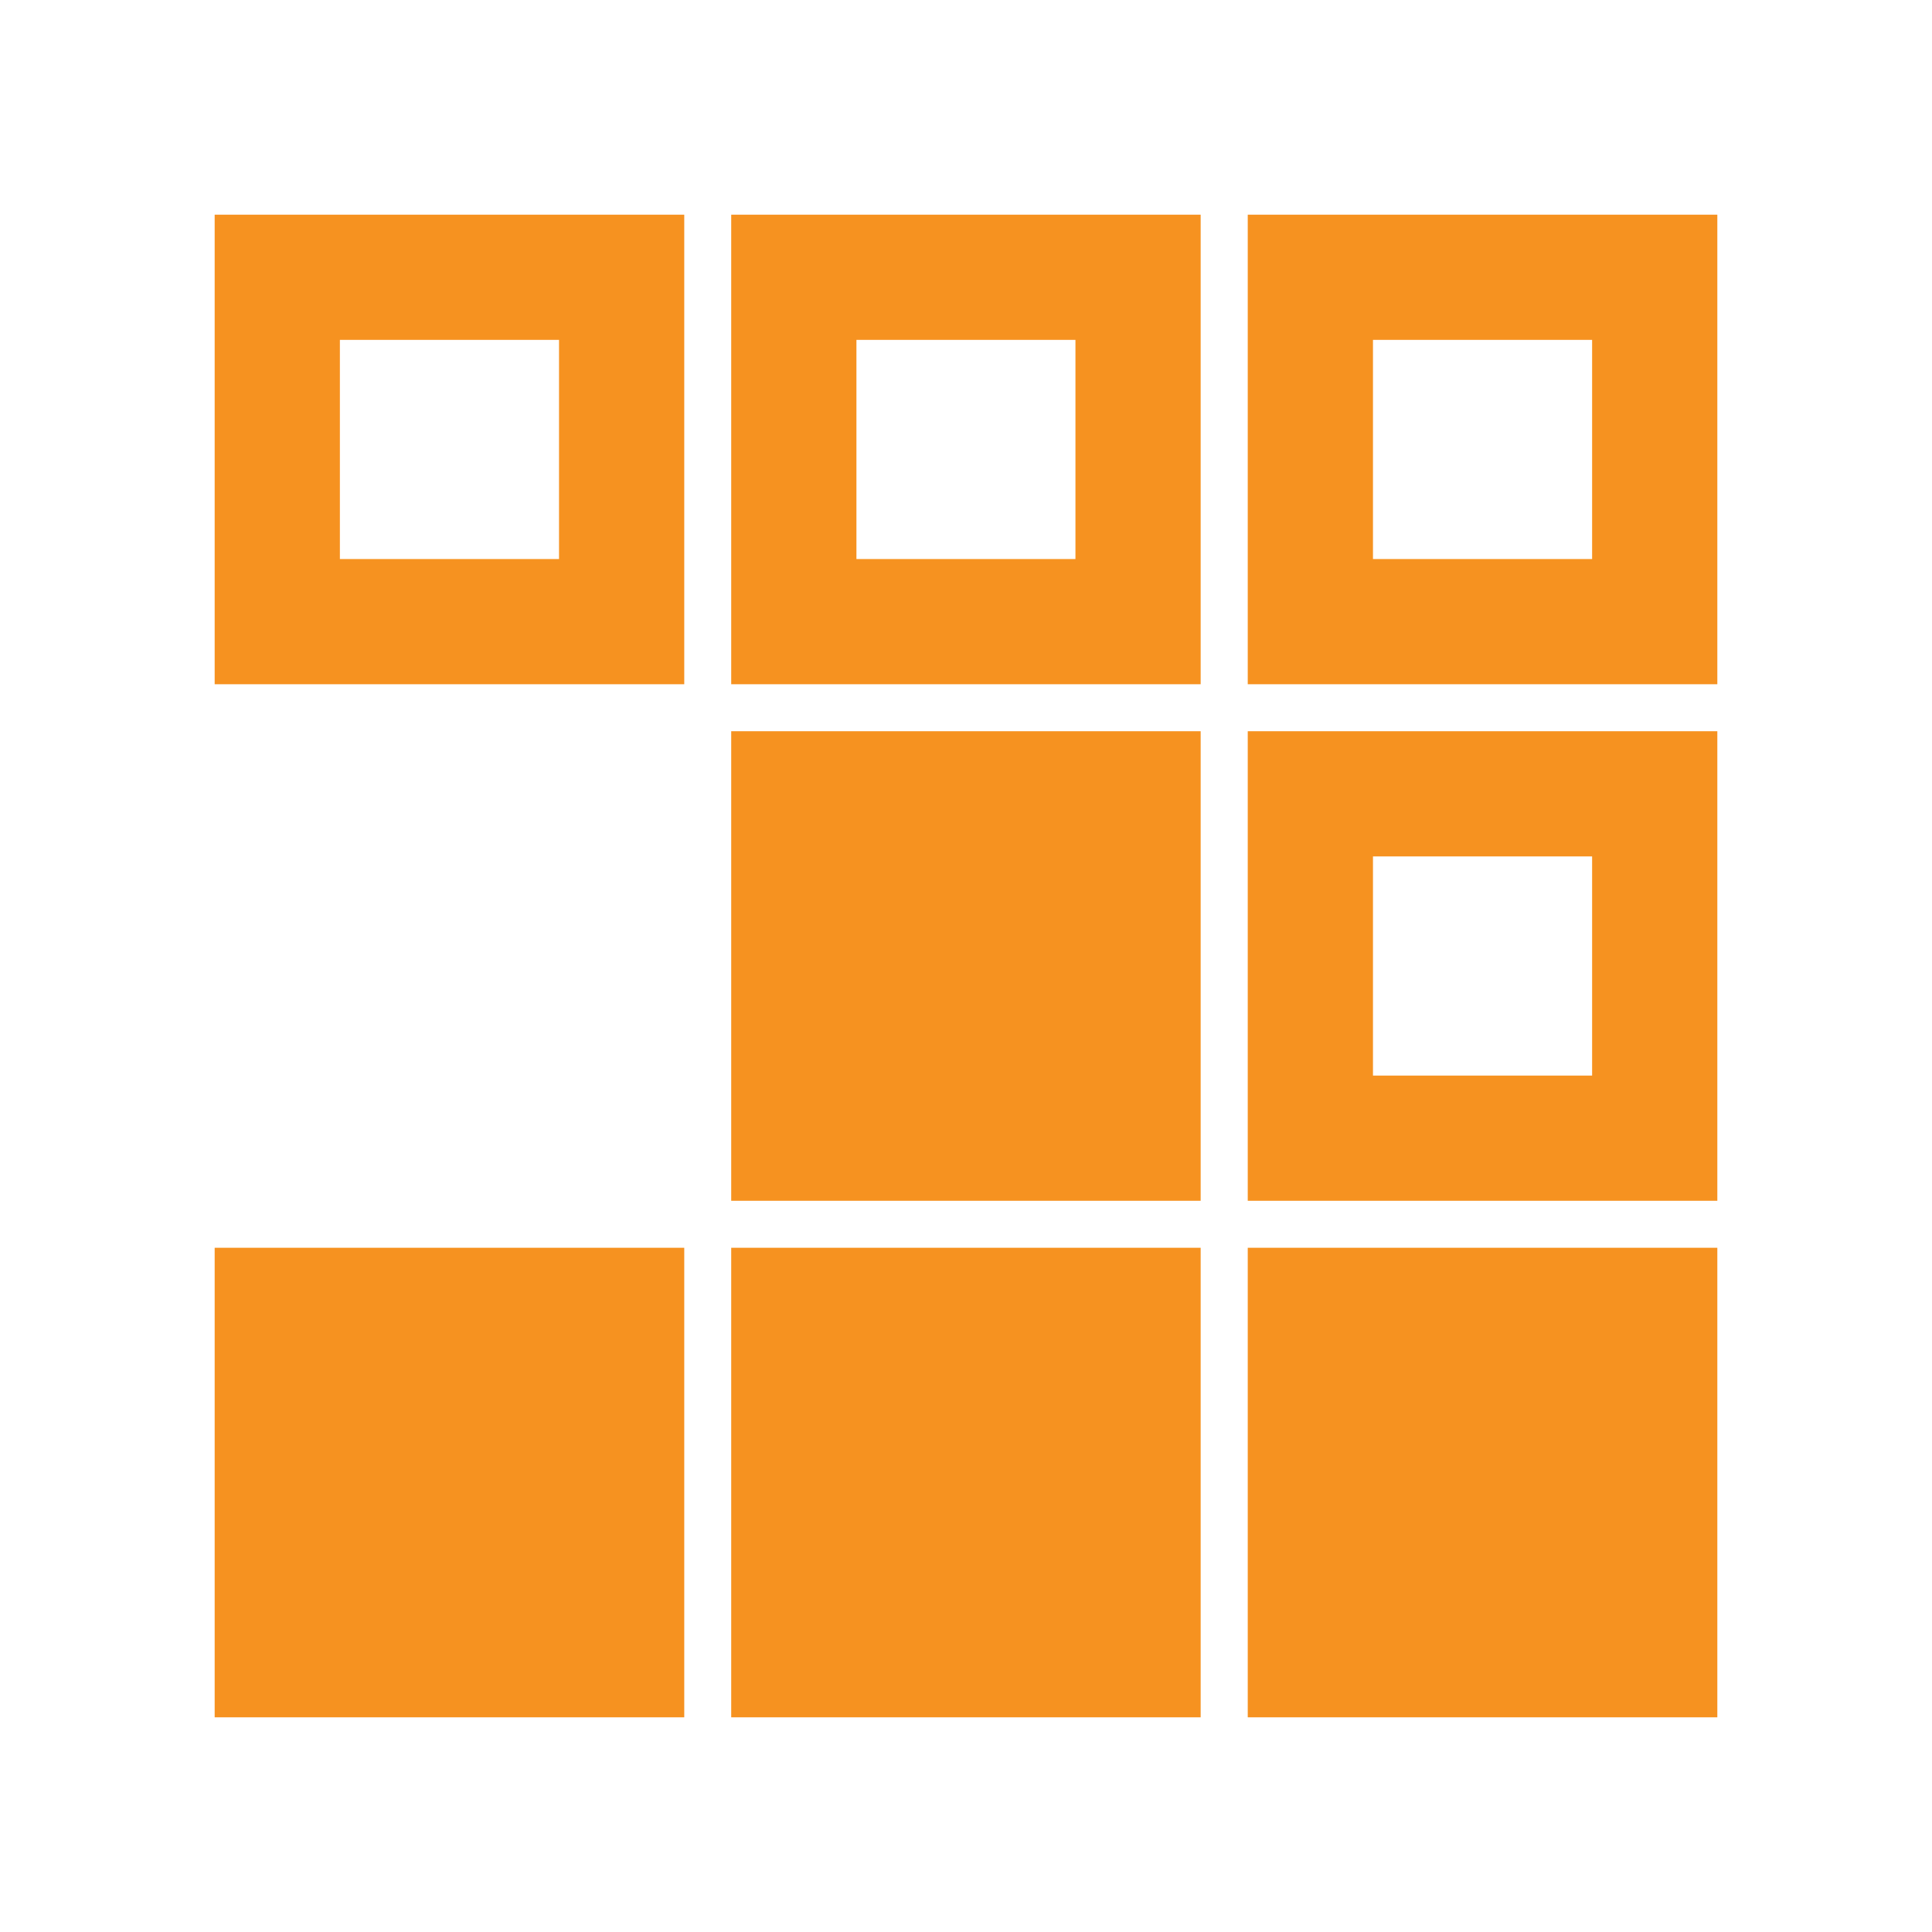
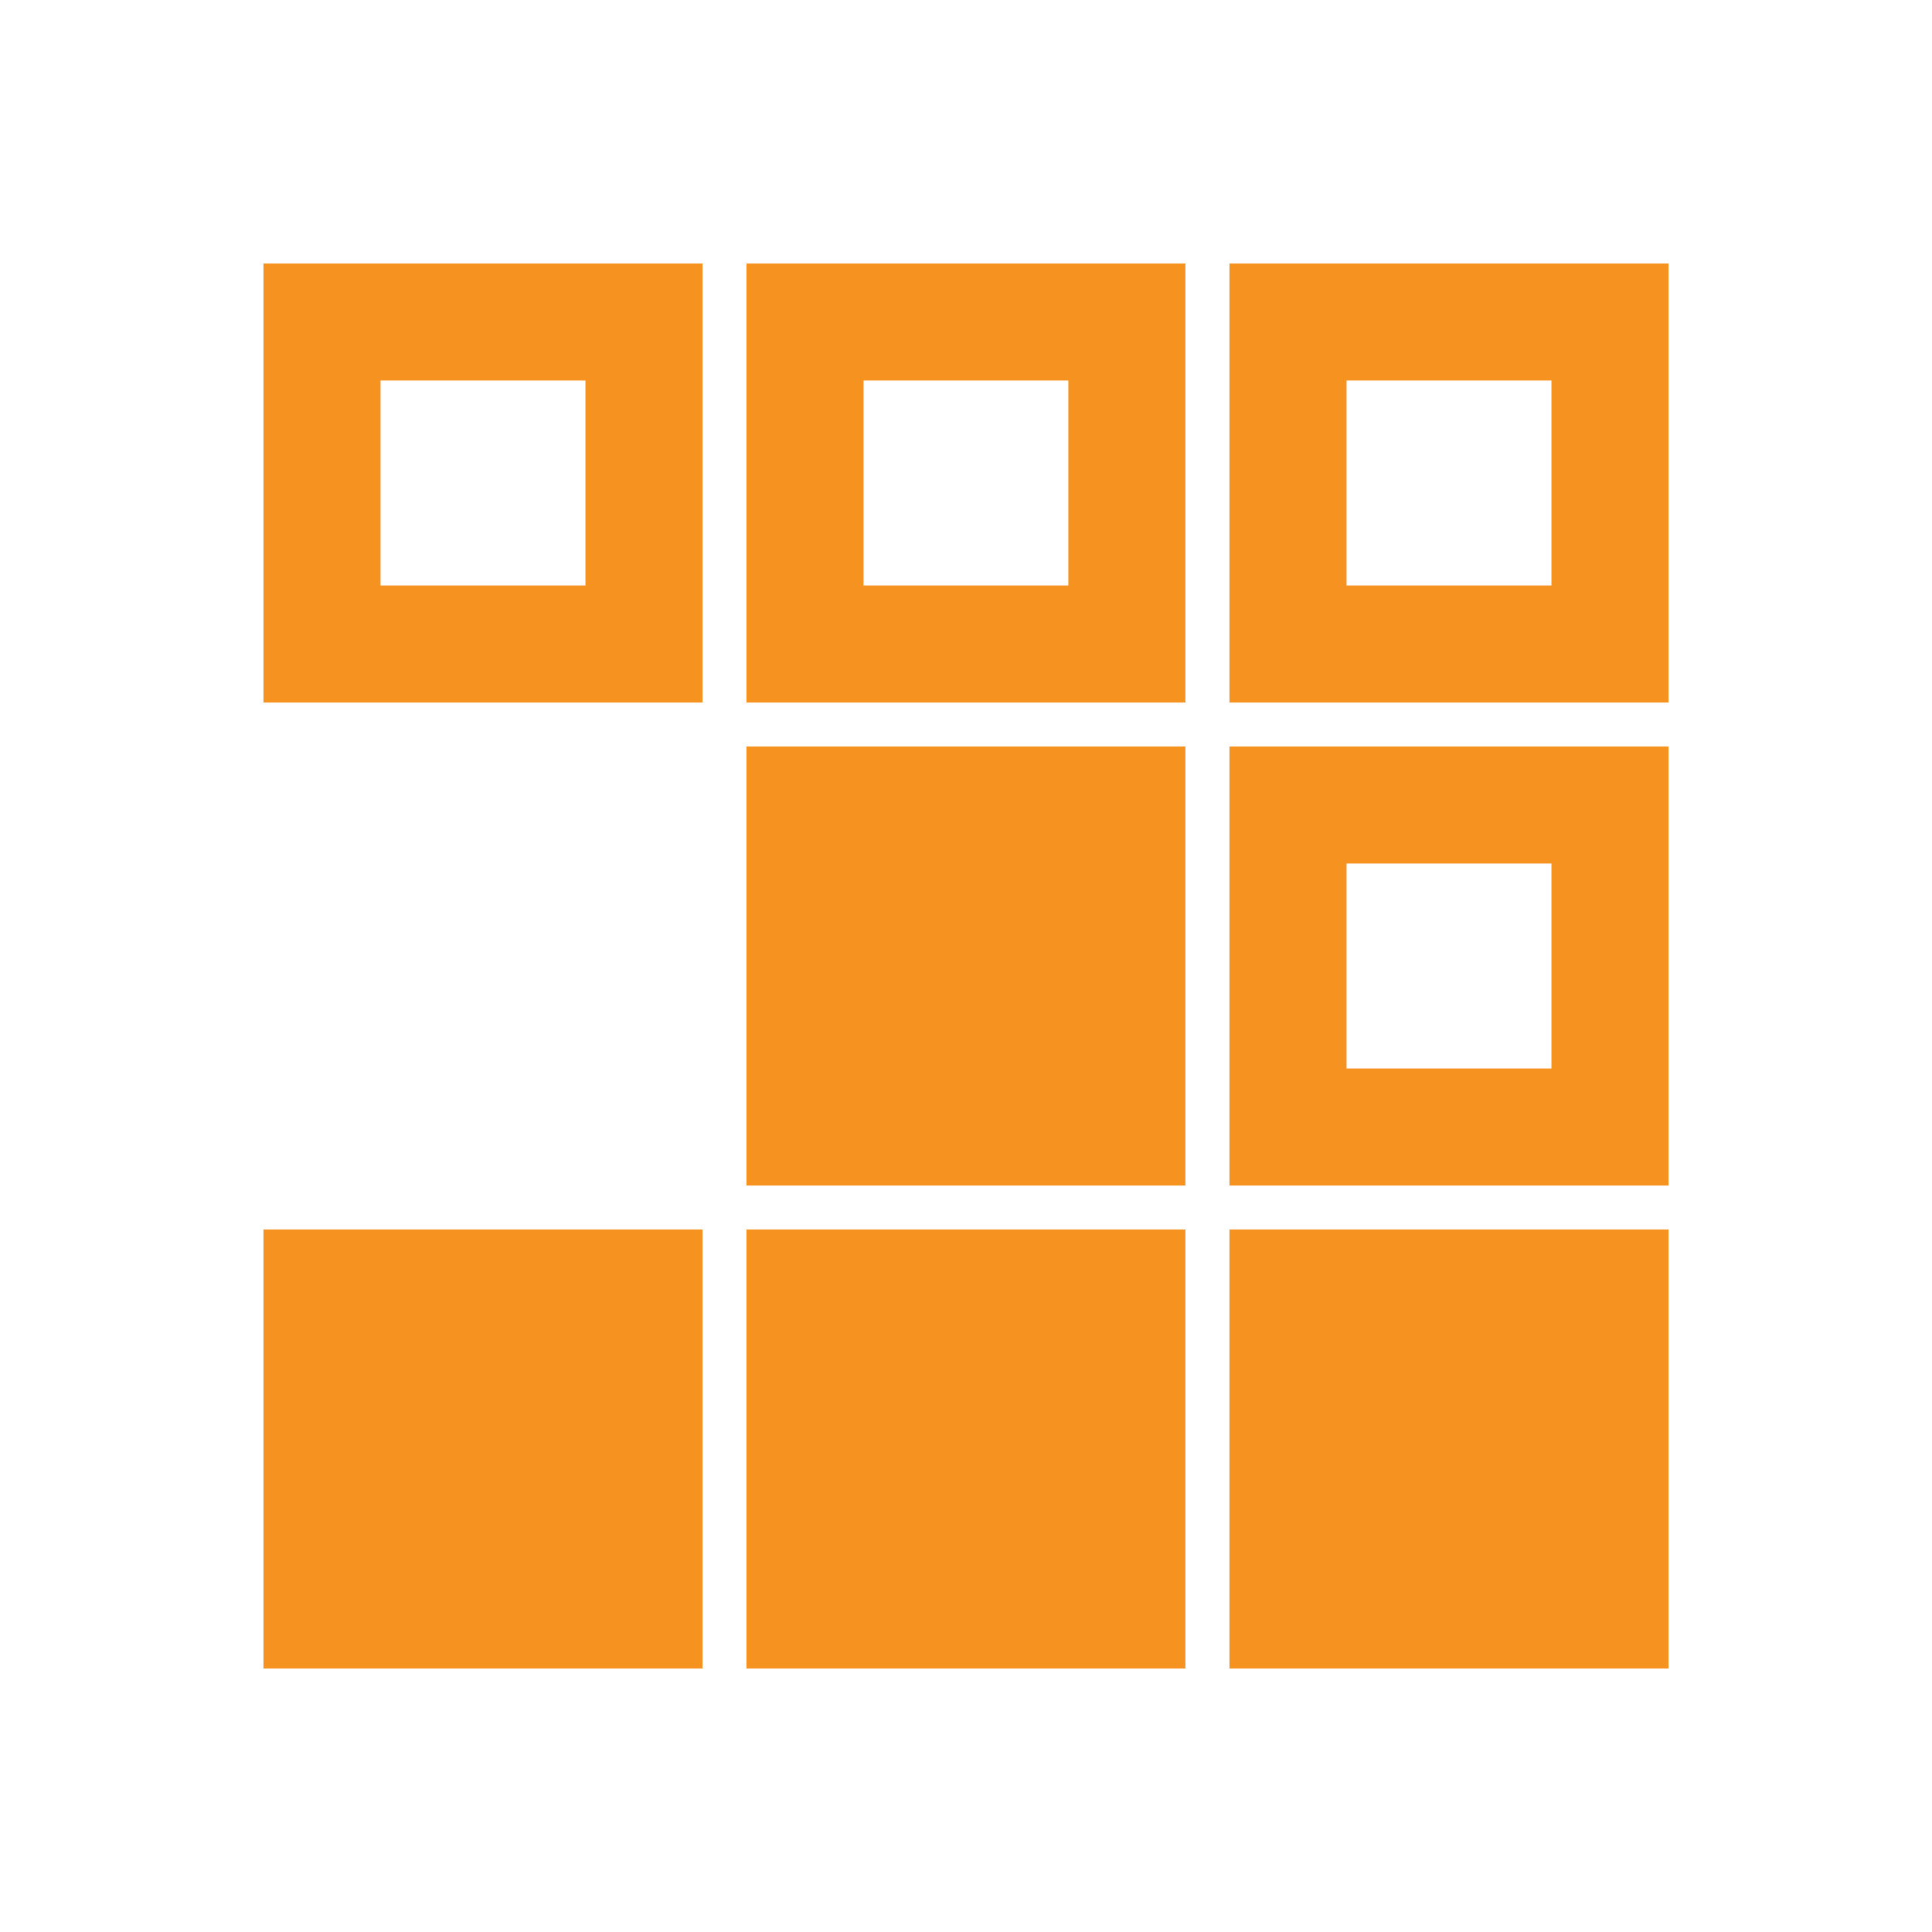
- <svg xmlns="http://www.w3.org/2000/svg" viewBox="0 0 36 36" width="36" height="36">
-   <svg x="4" y="4" width="28" height="28" fill="#F69220" role="img" viewBox="0 0 24 24">
+ <svg xmlns="http://www.w3.org/2000/svg" viewBox="0 0 44 44" width="44" height="44">
+   <svg x="6" y="6" width="32" height="32" fill="#F69220" role="img" viewBox="0 0 24 24">
    <path d="M0 0v7.5h7.5V0zm8.25 0v7.5h7.498V0zm8.25 0v7.5H24V0zM2 2h3.5v3.5H2zm8.25 0h3.498v3.5H10.25zm8.25 0H22v3.5h-3.5zM8.25 8.25v7.5h7.498v-7.5zm8.25 0v7.5H24v-7.5zm2 2H22v3.5h-3.5zM0 16.5V24h7.5v-7.5zm8.25 0V24h7.498v-7.5zm8.25 0V24H24v-7.5z" />
  </svg>
</svg>
